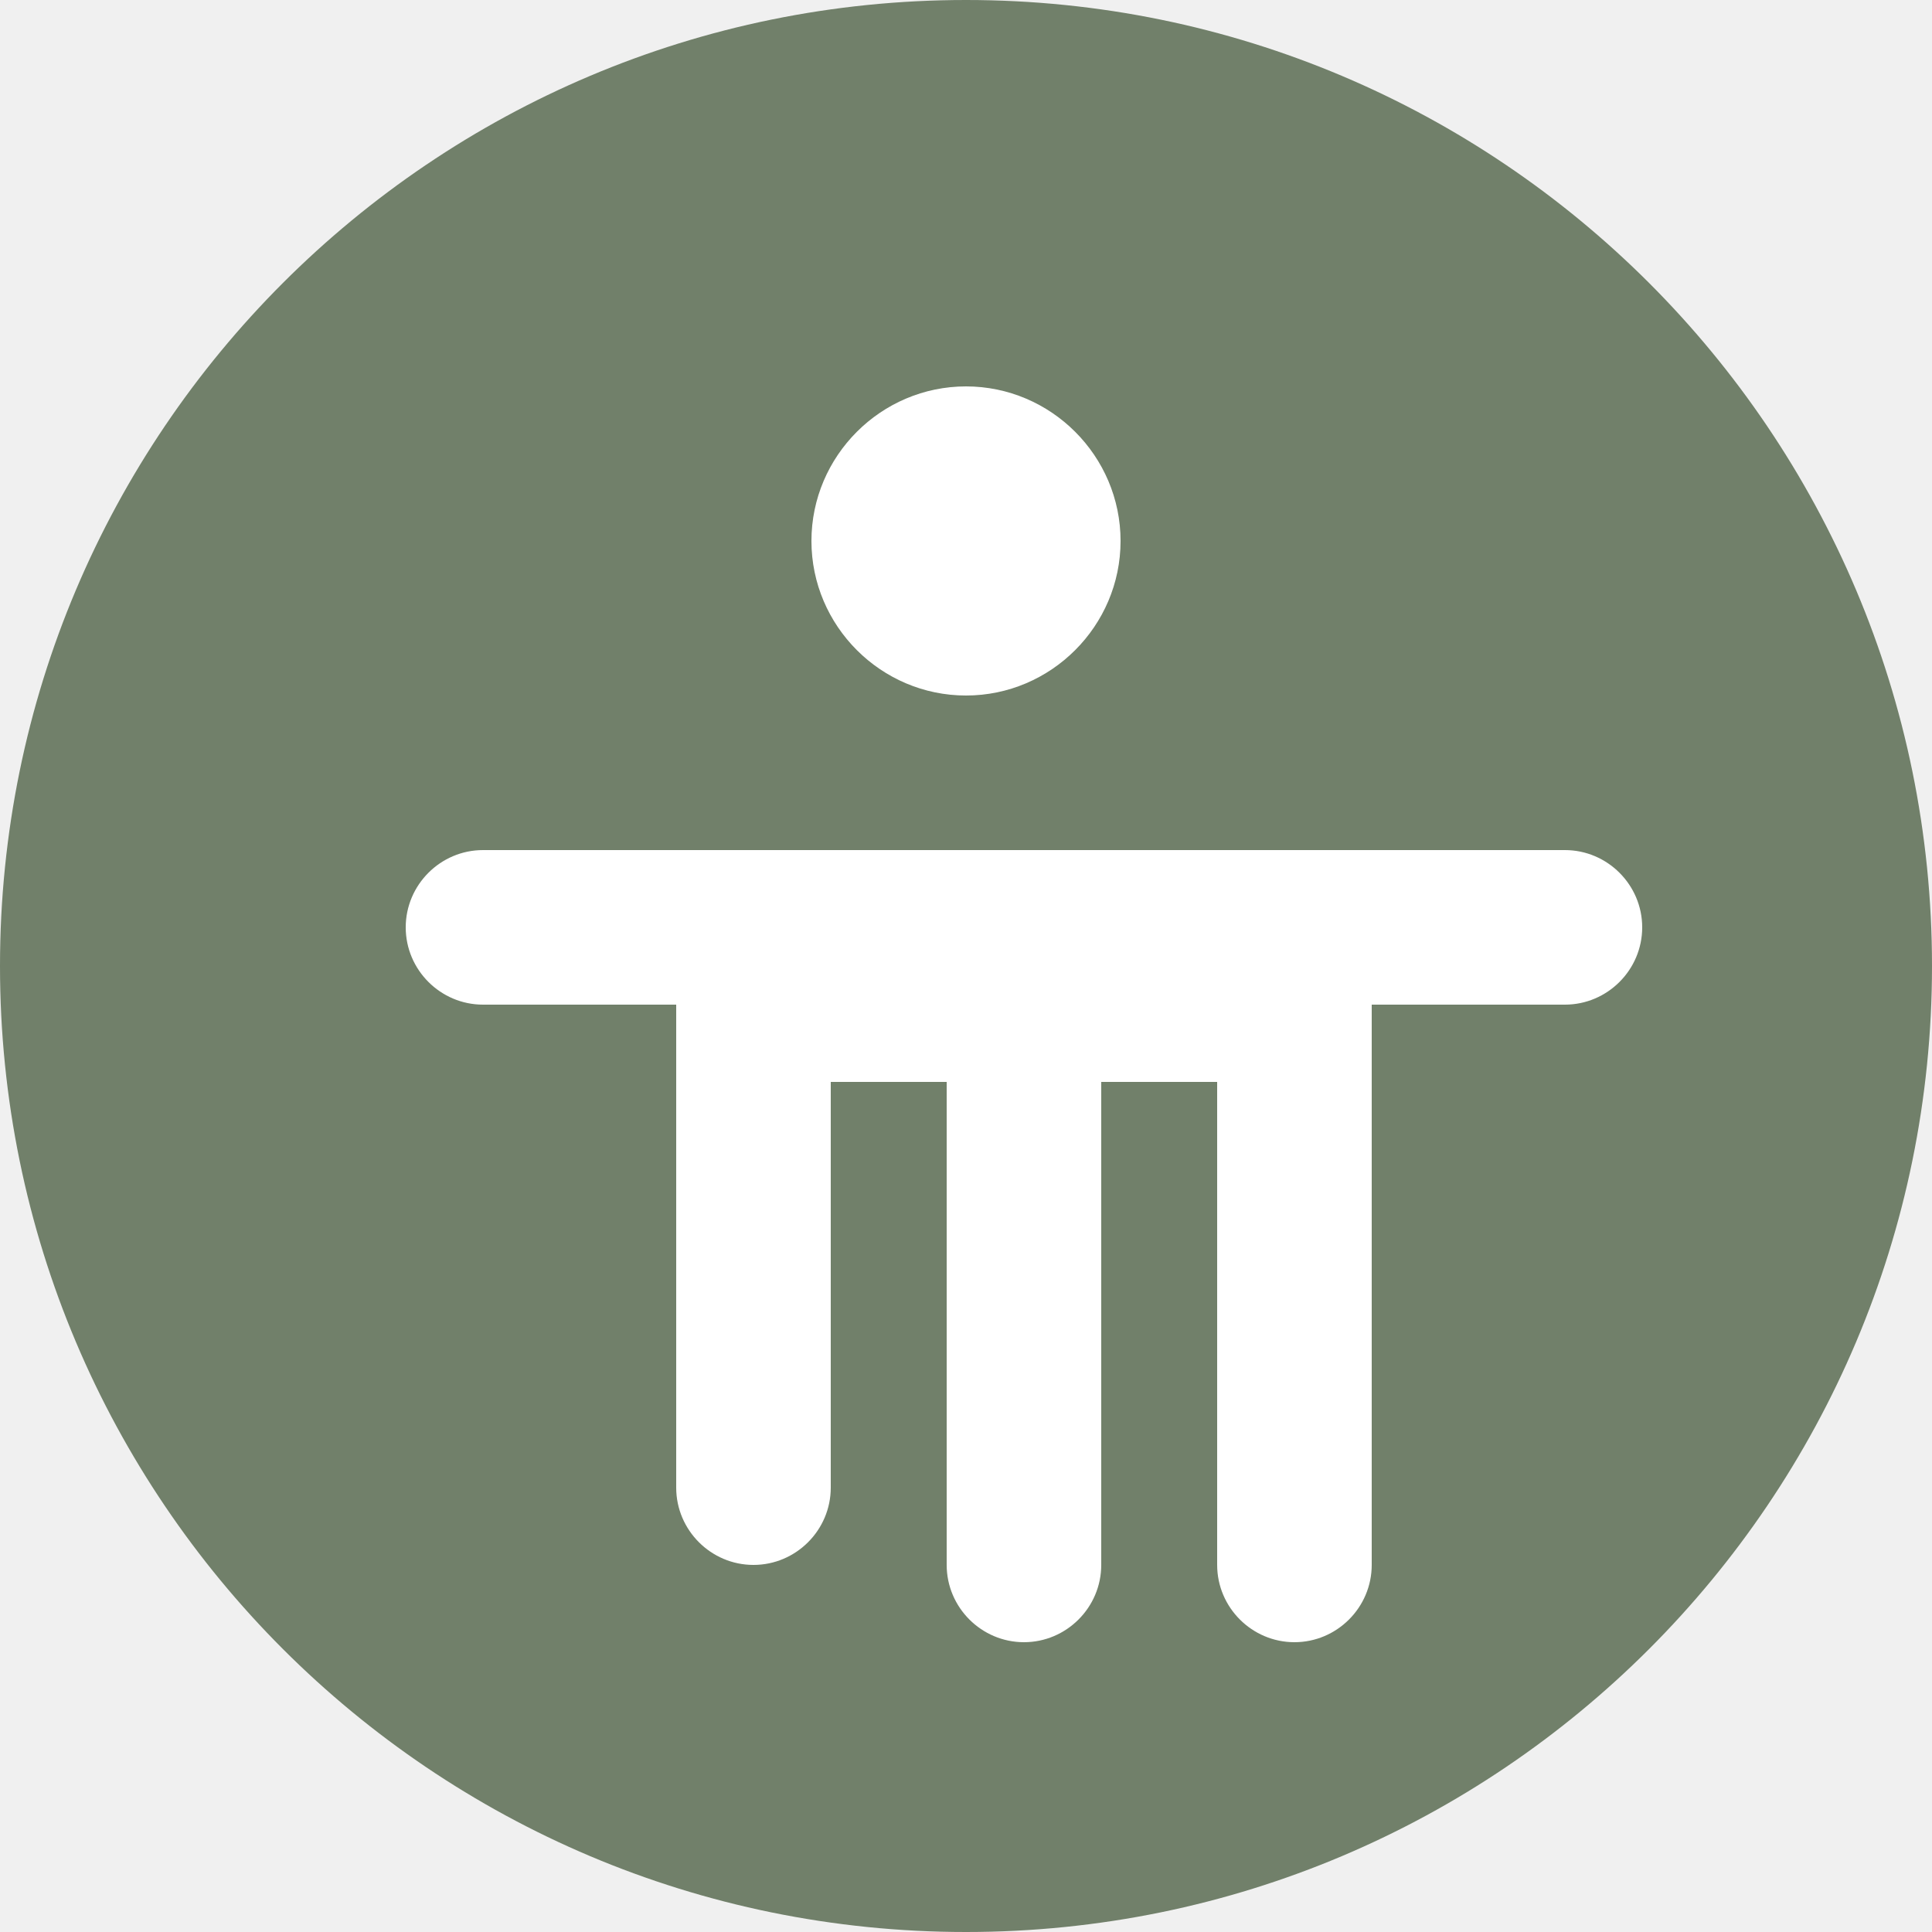
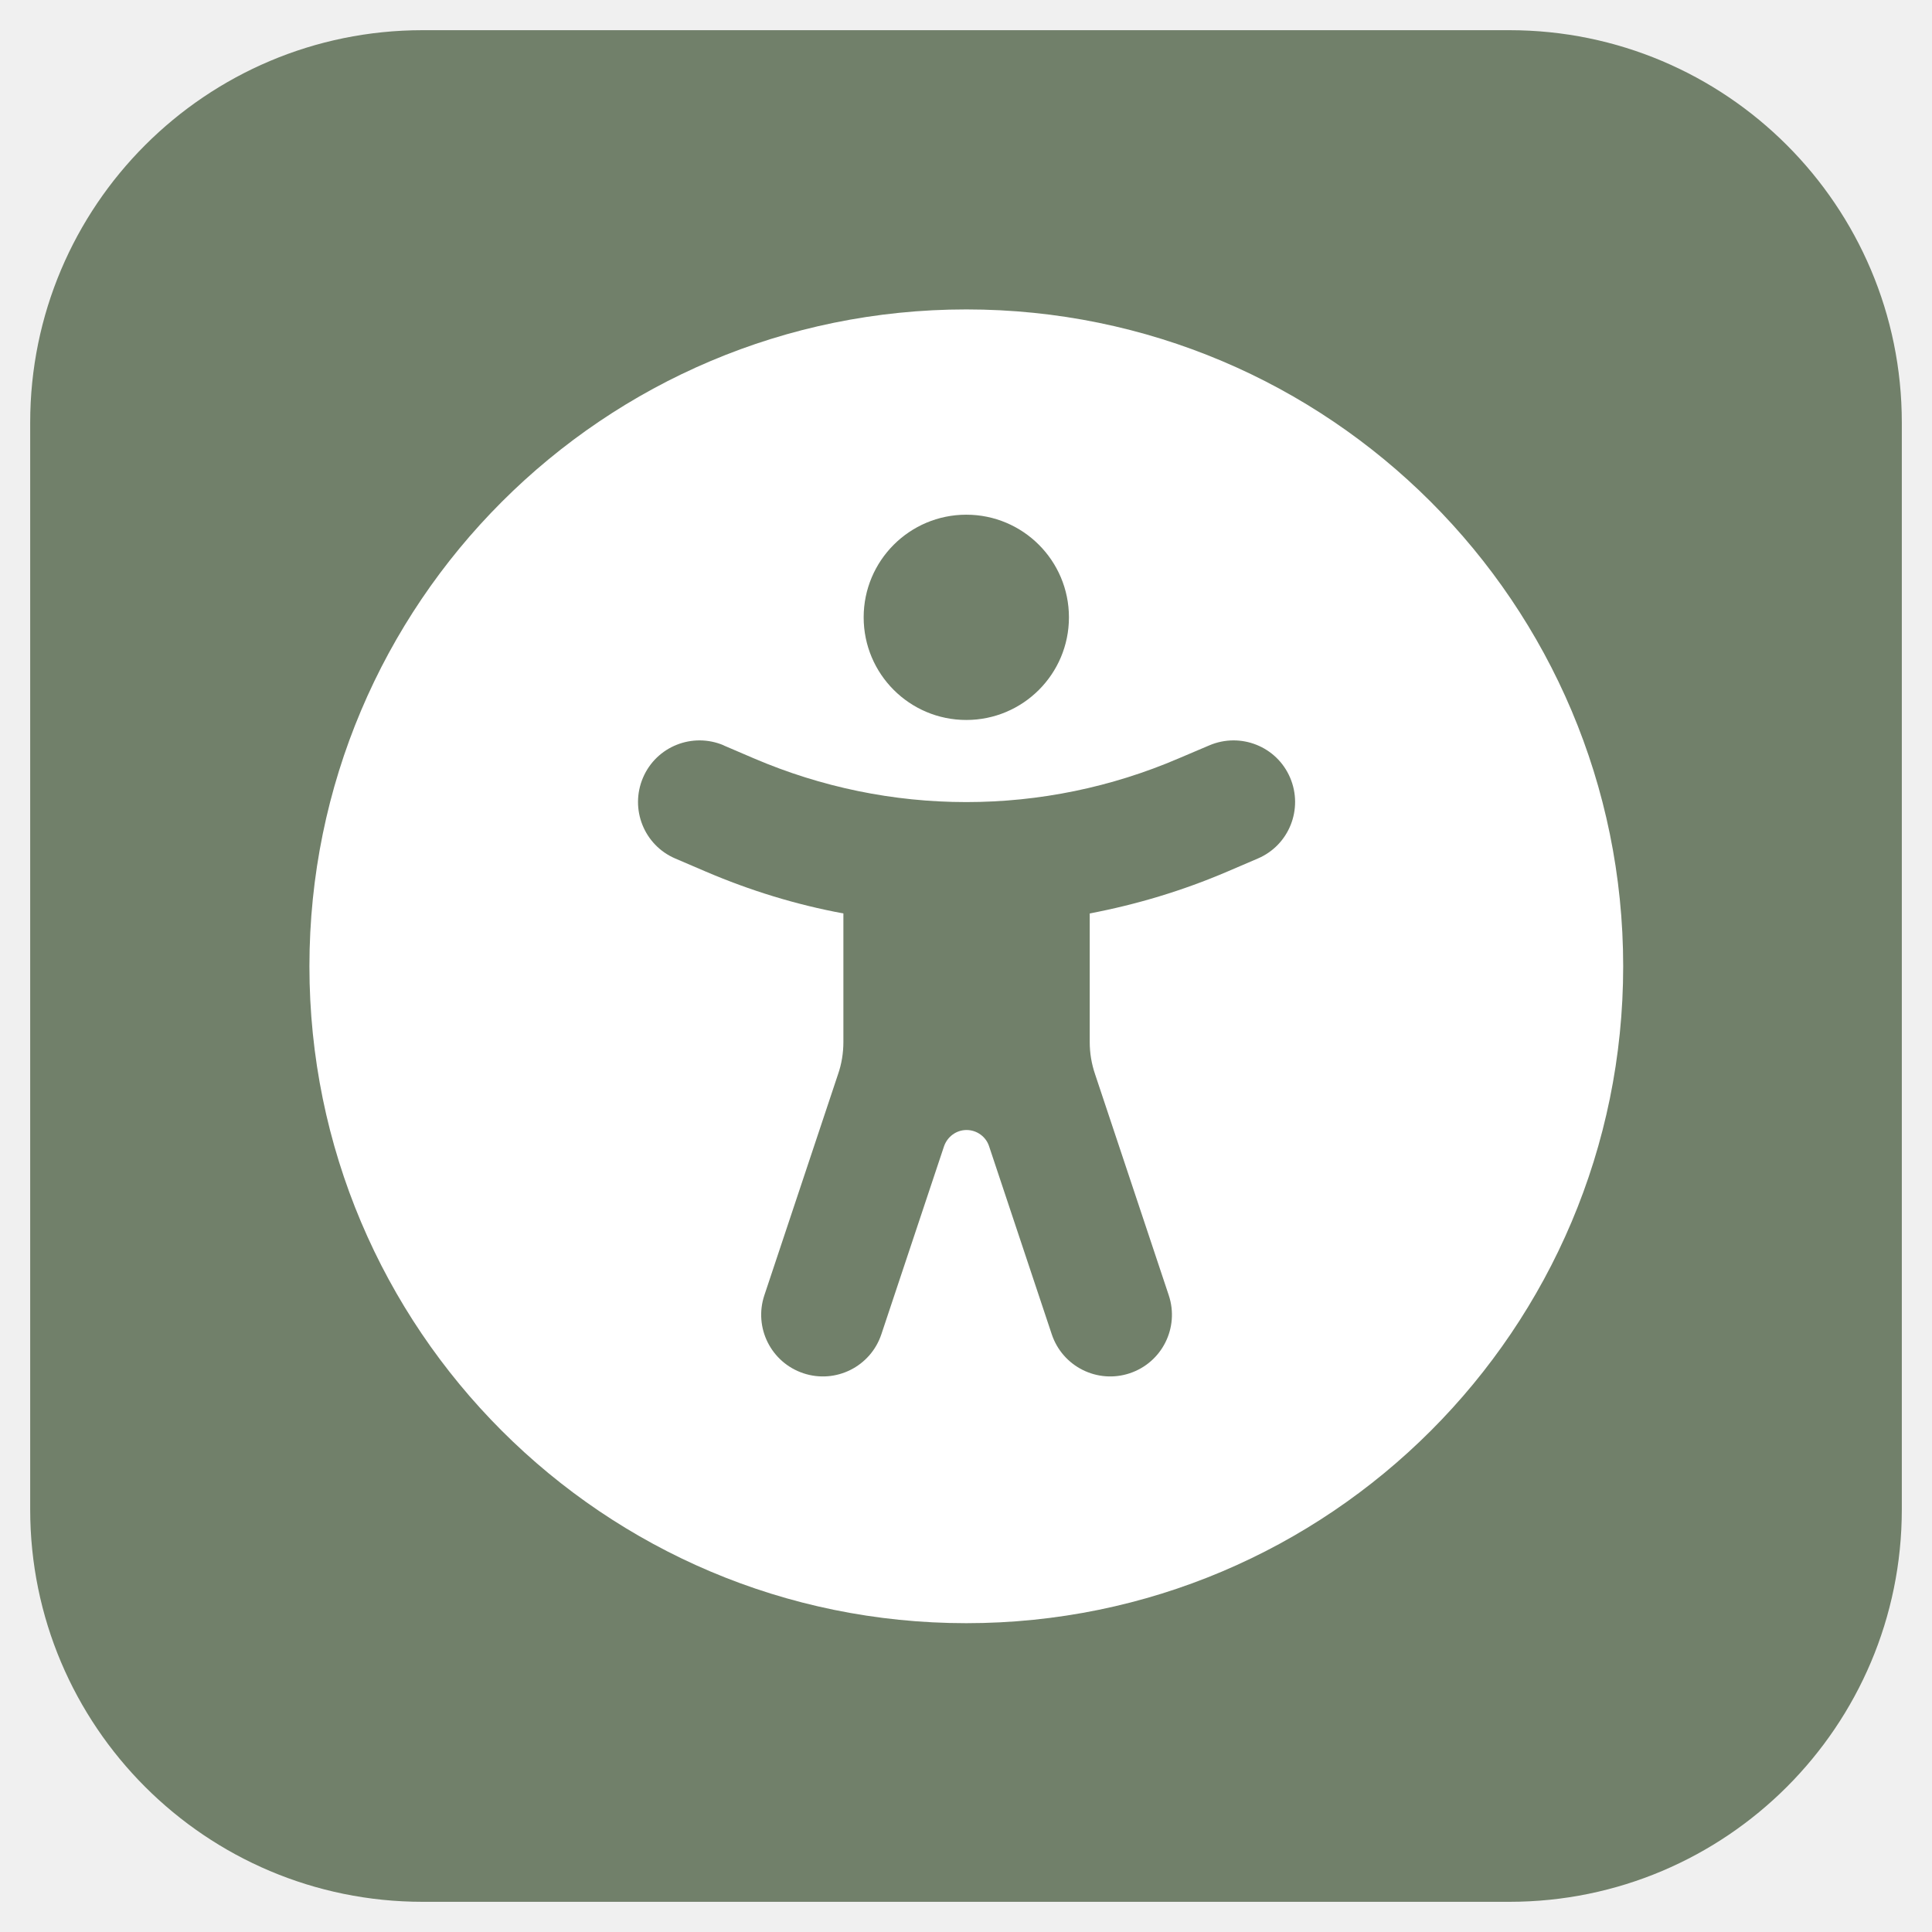
- <svg xmlns="http://www.w3.org/2000/svg" viewBox="0 0 100 100">
-   <circle cx="50" cy="50" r="50" fill="#71806A" />
-   <path d="M50 20c4.4 0 8 3.6 8 8s-3.6 8-8 8-8-3.6-8-8 3.6-8 8-8zm25 24H25c-2.2 0-4 1.8-4 4s1.8 4 4 4h10v25c0 2.2 1.8 4 4 4s4-1.8 4-4V56h6v25c0 2.2 1.8 4 4 4s4-1.8 4-4V56h6v25c0 2.2 1.8 4 4 4s4-1.8 4-4V52h10c2.2 0 4-1.8 4-4s-1.8-4-4-4z" fill="white" />
+ <svg xmlns="http://www.w3.org/2000/svg" viewBox="0 0 512 512">
+   <style>
+         .favicon-bg {
+             fill: #71806A;
+         }
+         .favicon-icon {
+             fill: #FFFFFF;
+         }
+         @media (prefers-color-scheme: dark) {
+             .favicon-bg {
+                 fill: #71806A;
+             }
+             .favicon-border {
+                 stroke: rgba(255, 255, 255, 0.25);
+                 stroke-width: 14px;
+             }
+         }
+     </style>
+   <rect class="favicon-bg favicon-border" x="8" y="8" width="496" height="496" rx="104" />
+   <g transform="translate(82, 82) scale(0.68)" class="favicon-icon">
+     <path d="M0 256a256 256 0 1 1 512 0A256 256 0 1 1 0 256zm161.5-86.1c-12.2-5.2-26.3 .4-31.5 12.6s.4 26.3 12.6 31.5l11.9 5.1c17.3 7.4 35.2 12.9 53.6 16.3l0 50.1c0 4.3-.7 8.6-2.1 12.6l-28.7 86.1c-4.2 12.6 2.6 26.2 15.2 30.4s26.2-2.6 30.4-15.2l24.4-73.2c1.3-3.8 4.8-6.4 8.8-6.4s7.6 2.6 8.8 6.4l24.4 73.2c4.2 12.6 17.8 19.4 30.4 15.2s19.4-17.8 15.2-30.4l-28.7-86.1c-1.4-4.1-2.1-8.3-2.1-12.6l0-50.1c18.4-3.5 36.3-8.9 53.6-16.3l11.9-5.1c12.2-5.2 17.8-19.3 12.6-31.5s-19.3-17.8-31.5-12.6L338.7 175c-26.1 11.2-54.2 17-82.7 17s-56.5-5.8-82.7-17l-11.9-5.1zM256 160a40 40 0 1 0 0-80 40 40 0 1 0 0 80z" />
+   </g>
</svg>
